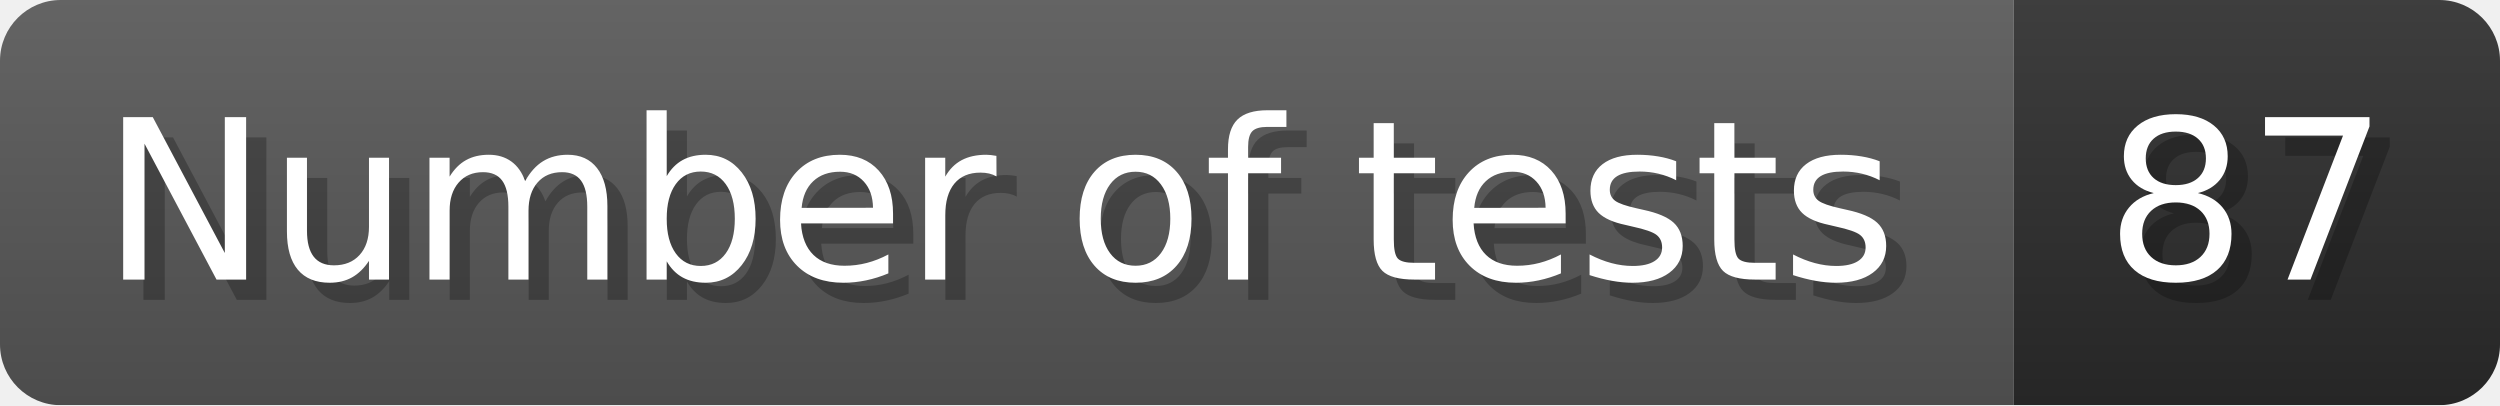
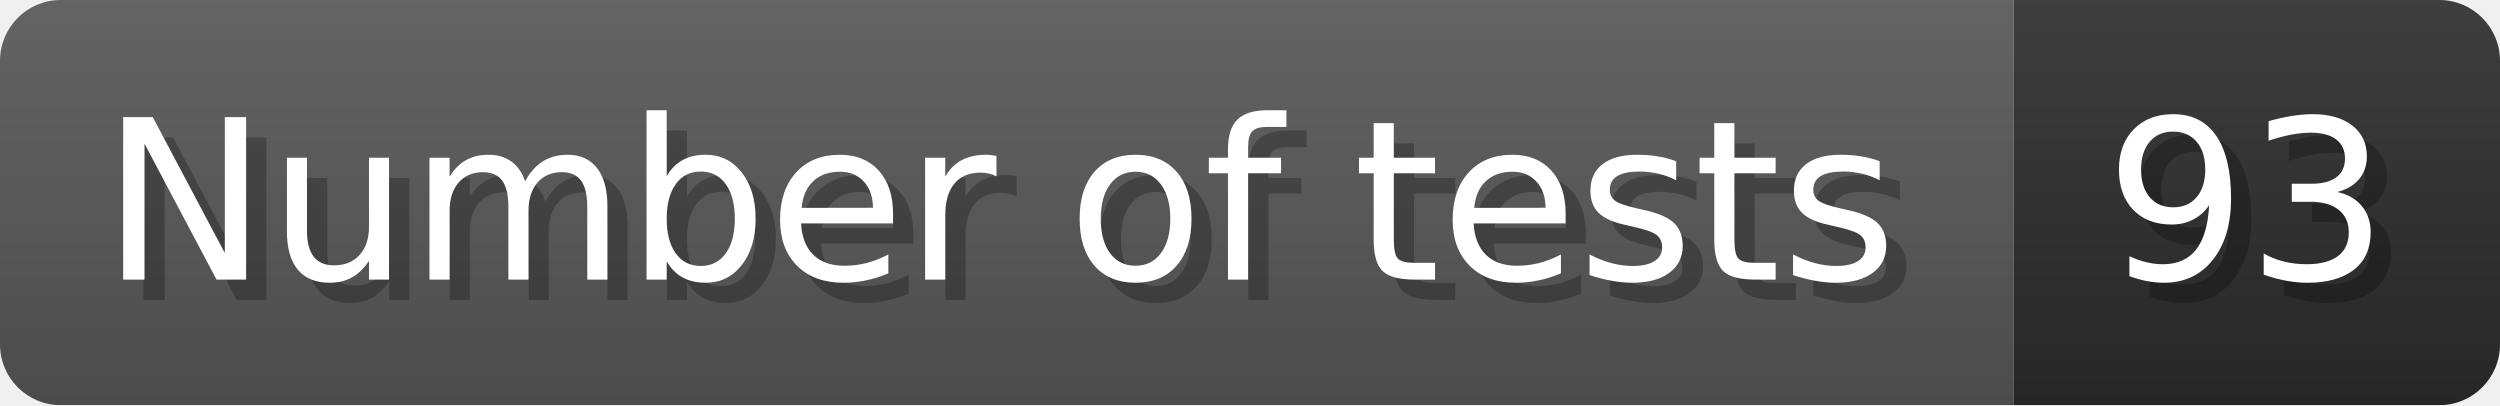
- <svg xmlns="http://www.w3.org/2000/svg" width="123.4" height="20" viewBox="0 0 1234 200" role="img" aria-label="Number of tests: 87">
+ <svg xmlns="http://www.w3.org/2000/svg" width="123.4" height="20" viewBox="0 0 1234 200" role="img" aria-label="Number of tests: 93">
  <linearGradient id="a" x2="0" y2="100%">
    <stop offset="0" stop-opacity=".1" stop-color="#EEE" />
    <stop offset="1" stop-opacity=".1" />
  </linearGradient>
  <mask id="m">
    <rect width="1234" height="200" rx="30" fill="#FFF" />
  </mask>
  <g mask="url(#m)">
    <rect width="994" height="200" fill="#555" />
    <rect width="240" height="200" fill="#2A2A2A" x="994" />
    <rect width="1234" height="200" fill="url(#a)" />
  </g>
  <g aria-hidden="true" fill="#fff" text-anchor="start" font-family="Verdana,DejaVu Sans,sans-serif" font-size="110">
    <text x="60" y="148" textLength="894" fill="#000" opacity="0.25">Number of tests</text>
    <text x="50" y="138" textLength="894">Number of tests</text>
-     <text x="1049" y="148" textLength="140" fill="#000" opacity="0.25">87</text>
-     <text x="1039" y="138" textLength="140">87</text>
+     <text x="1049" y="148" textLength="140" fill="#000" opacity="0.25">93</text>
+     <text x="1039" y="138" textLength="140">93</text>
  </g>
</svg>
